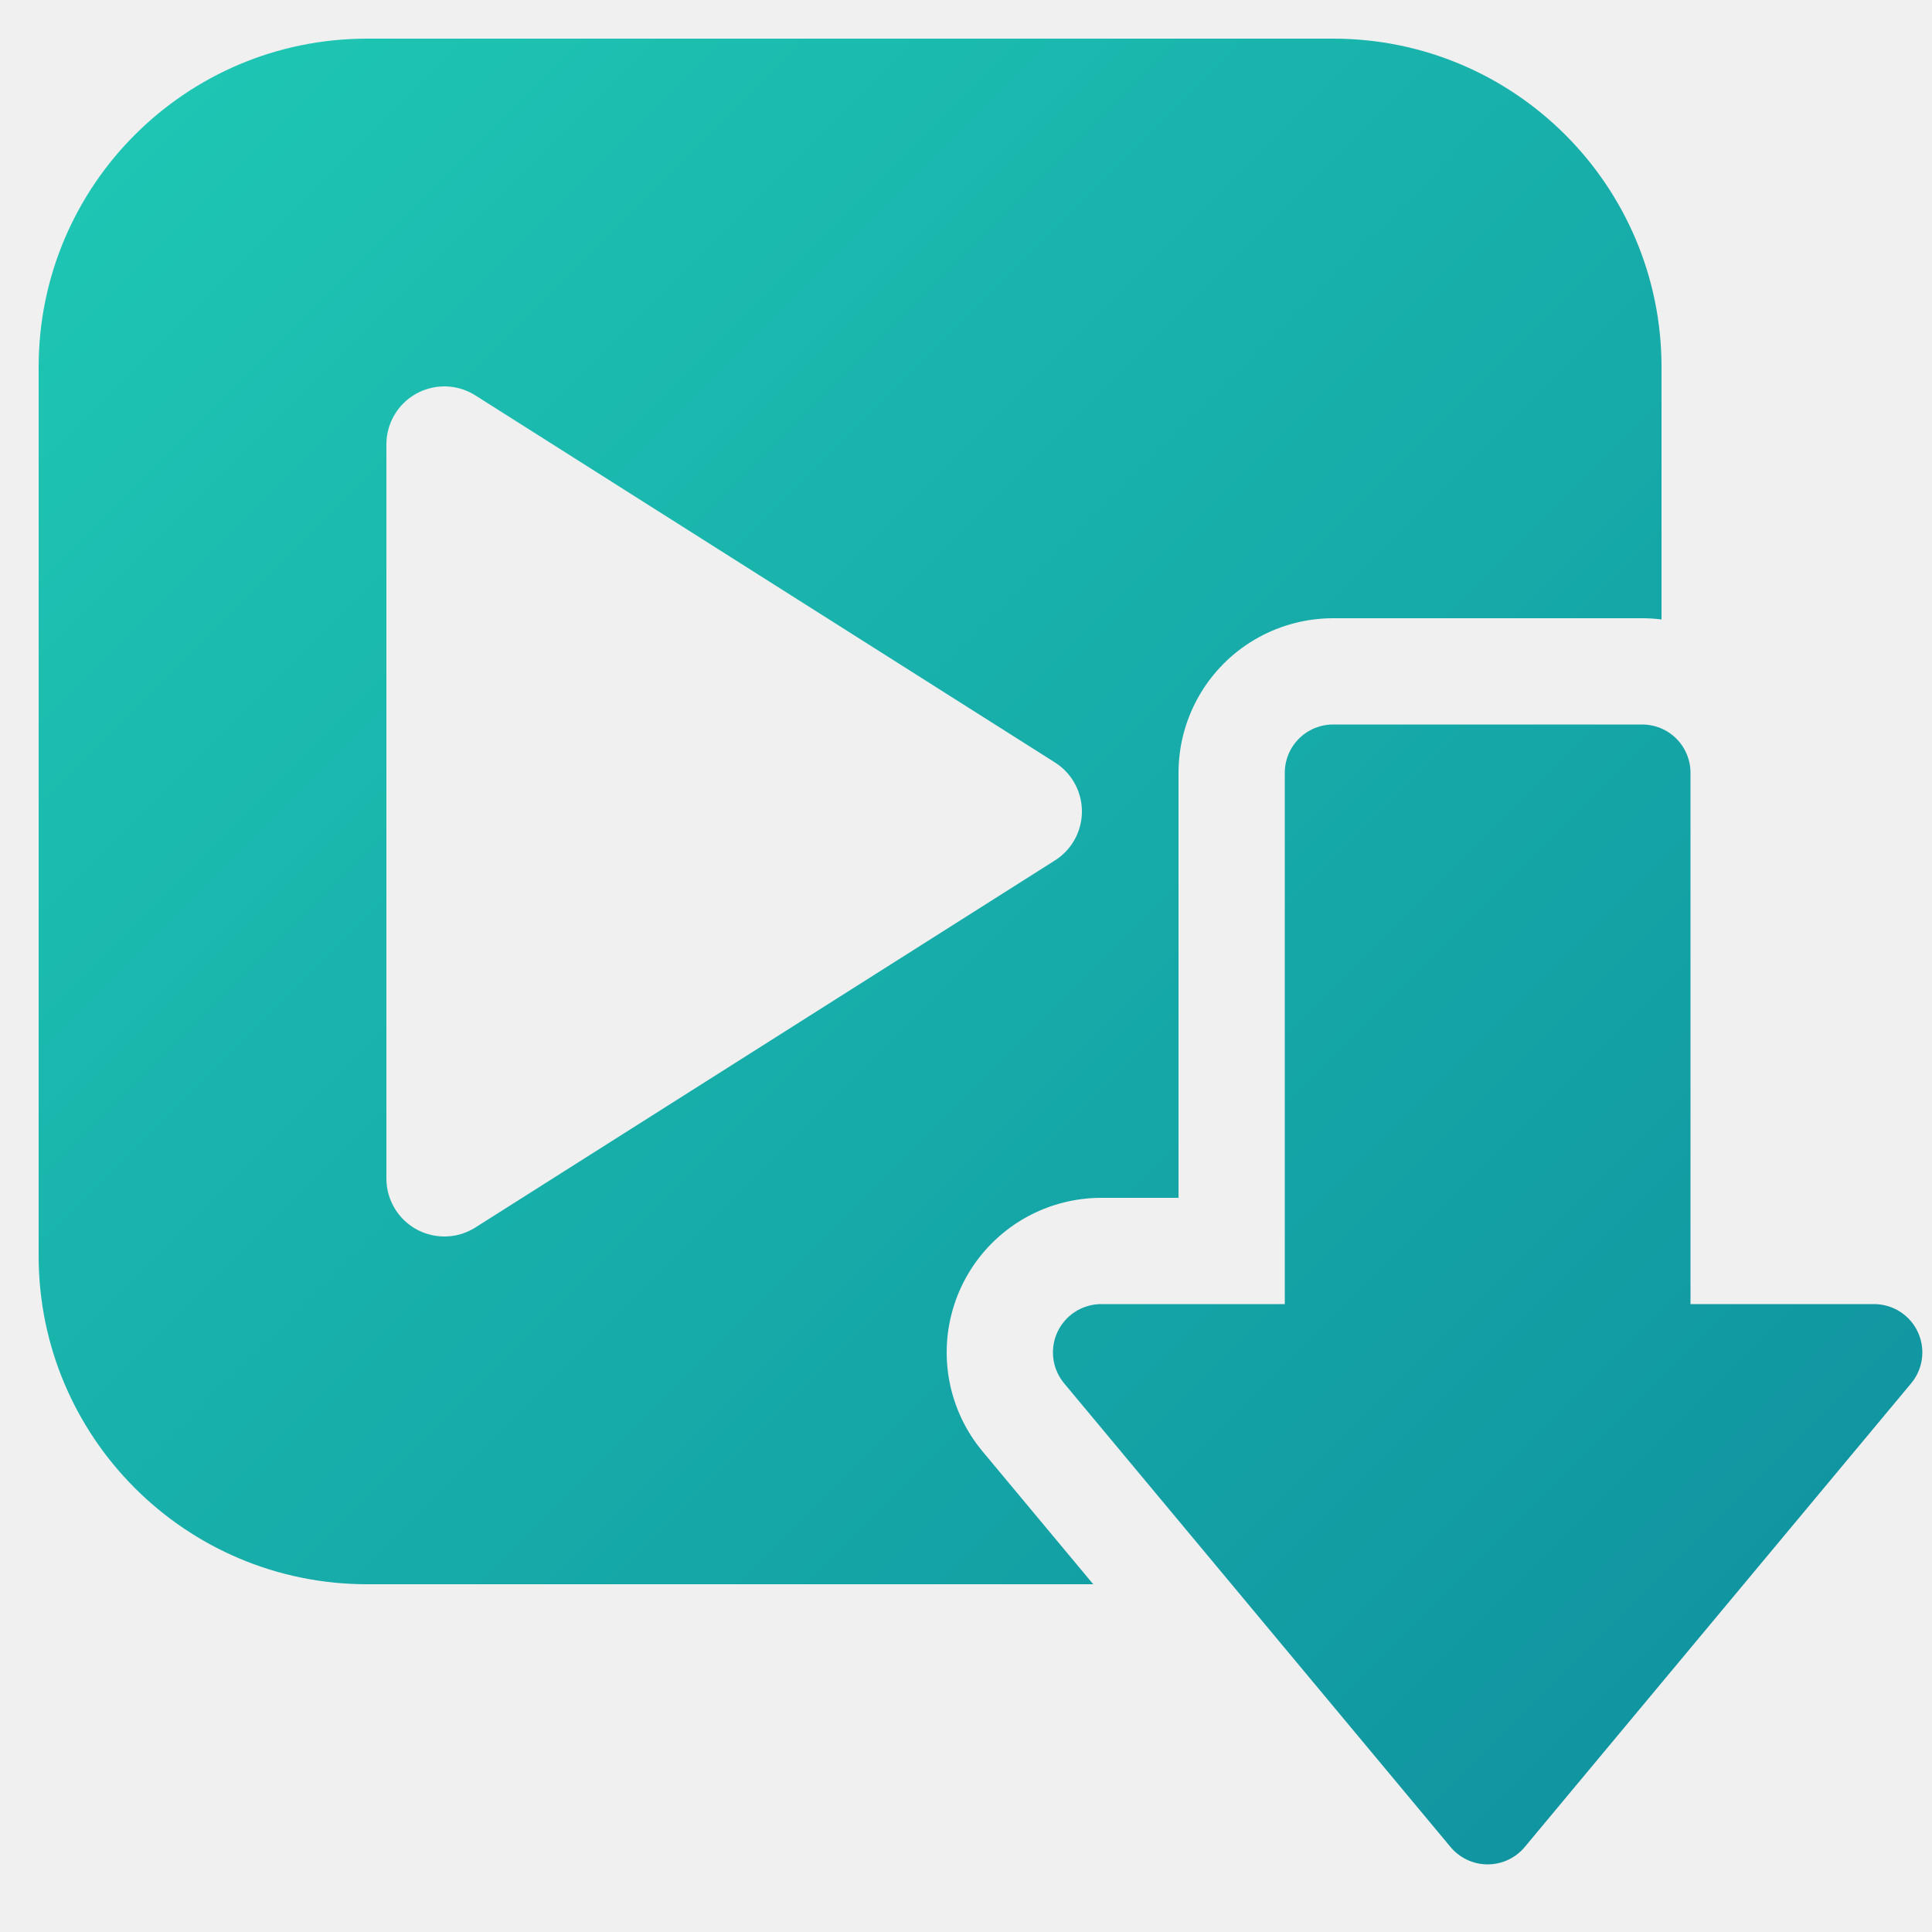
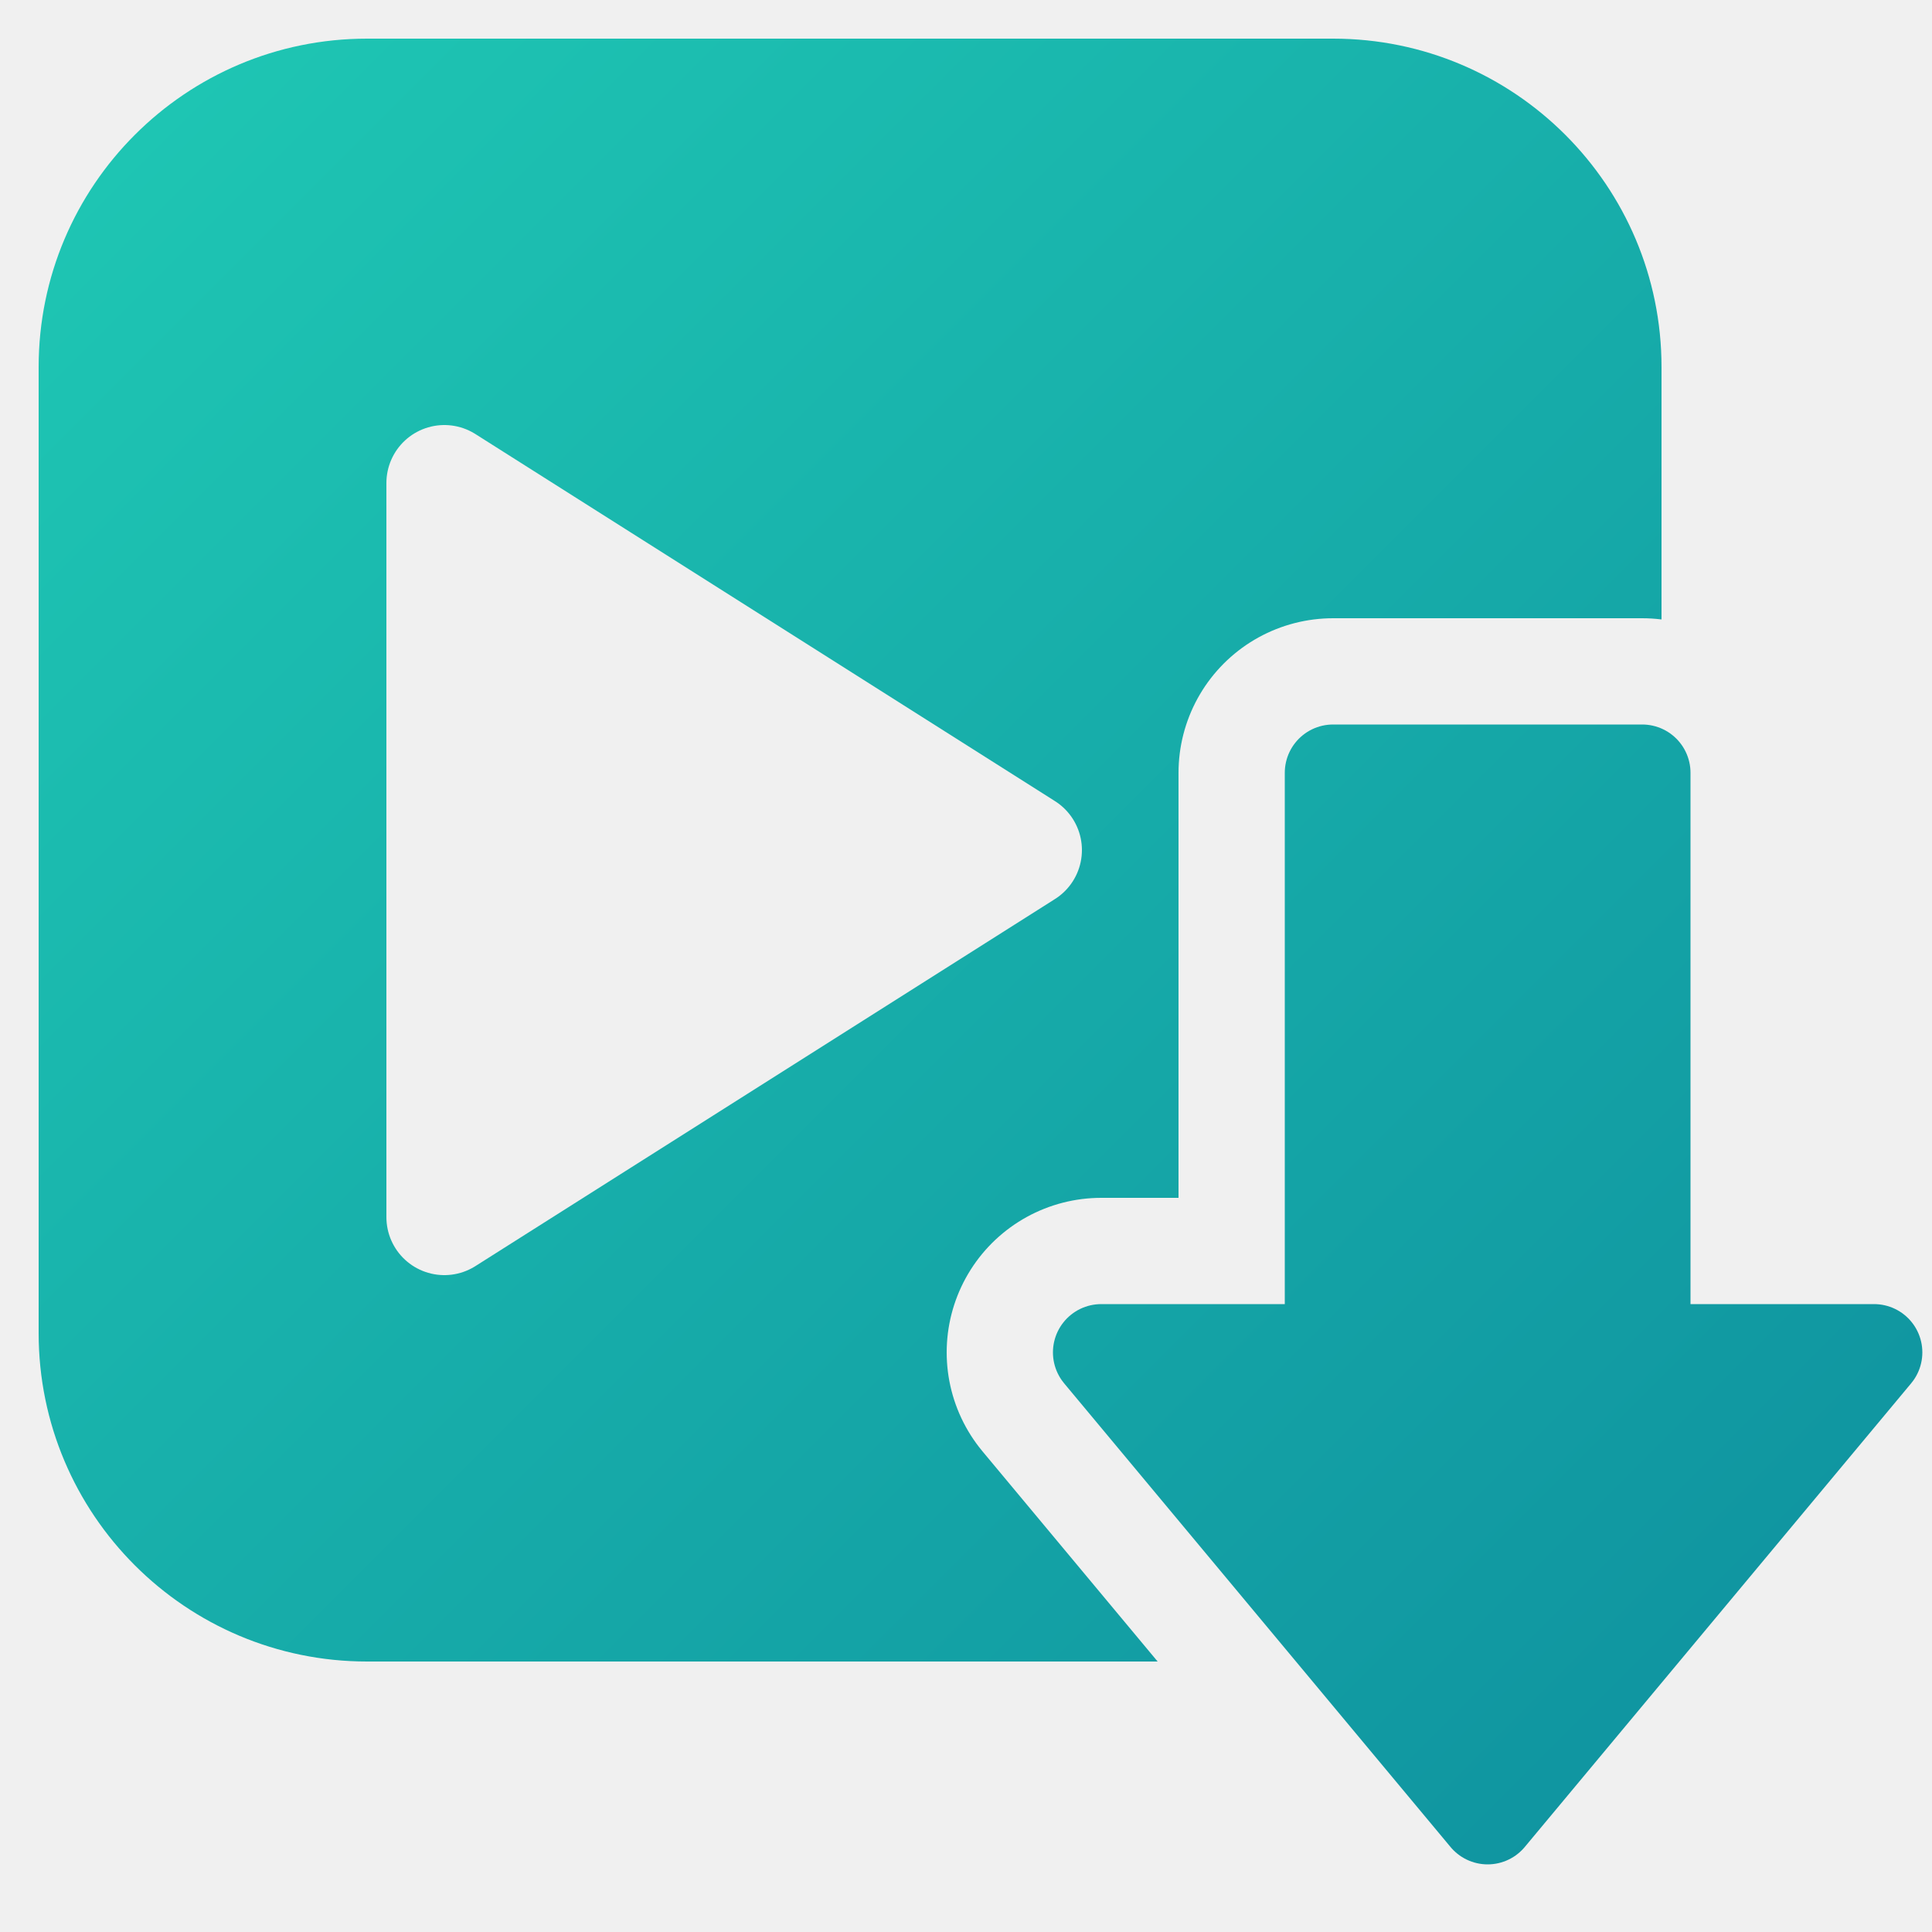
<svg xmlns="http://www.w3.org/2000/svg" viewBox="14 14 100 100">
  <defs>
    <linearGradient id="g" gradientUnits="userSpaceOnUse" x1="16" y1="16" x2="112" y2="112">
      <stop offset="0" stop-color="#1FC8B4" />
      <stop offset="1" stop-color="#0E8F9E" />
    </linearGradient>
    <path id="arrow" d="M83 54 H99 V84 H111 L91 108 L71 84 H83 Z" />
    <mask id="cut">
      <rect width="128" height="128" fill="#fff" />
-       <path d="M37 37 L37 75 L67 56 Z" fill="#000" stroke="#000" stroke-width="6" stroke-linejoin="round" />
+       <path d="M37 39 L37 77 L67 58 Z" fill="#000" stroke="#000" stroke-width="6" stroke-linejoin="round" />
      <use href="#arrow" fill="#000" stroke="#000" stroke-width="16" stroke-linejoin="round" />
    </mask>
  </defs>
-   <rect x="16" y="16" width="84" height="80" rx="17" fill="url(#g)" mask="url(#cut)" />
+   <rect x="16" y="16" width="84" height="84" rx="17" fill="url(#g)" mask="url(#cut)" />
  <use href="#arrow" fill="url(#g)" stroke="url(#g)" stroke-width="5" stroke-linejoin="round" />
</svg>
